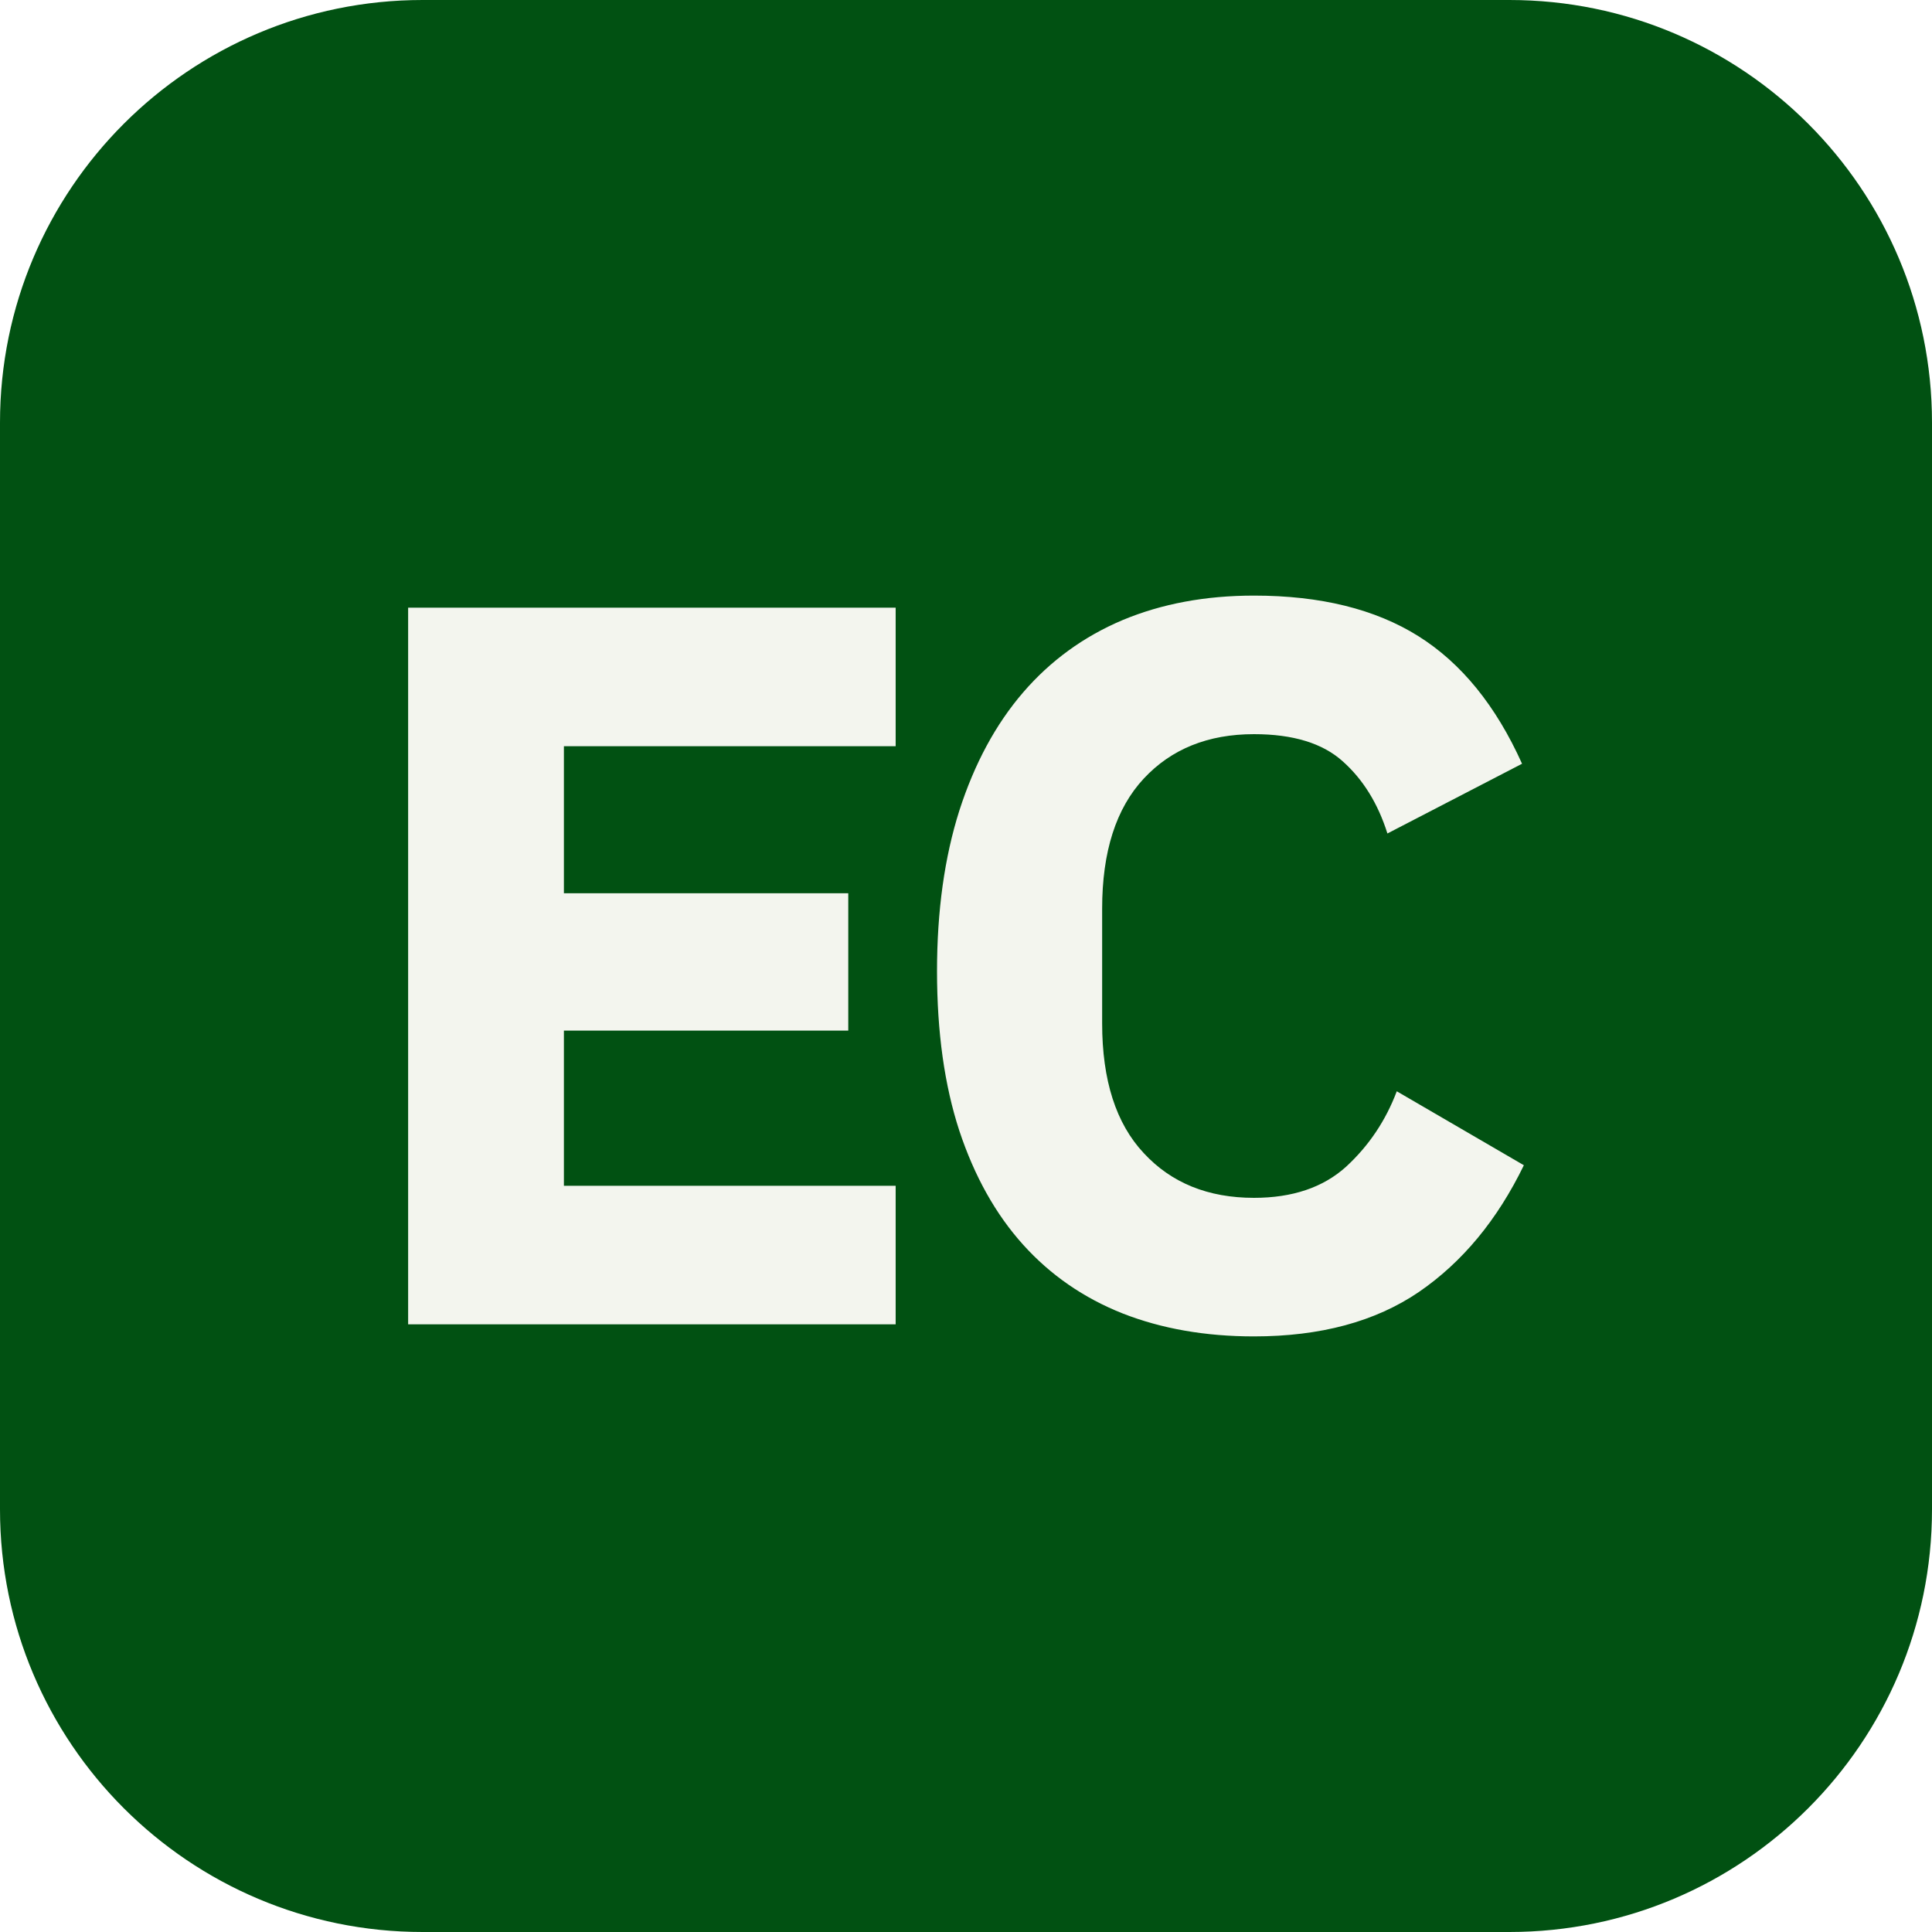
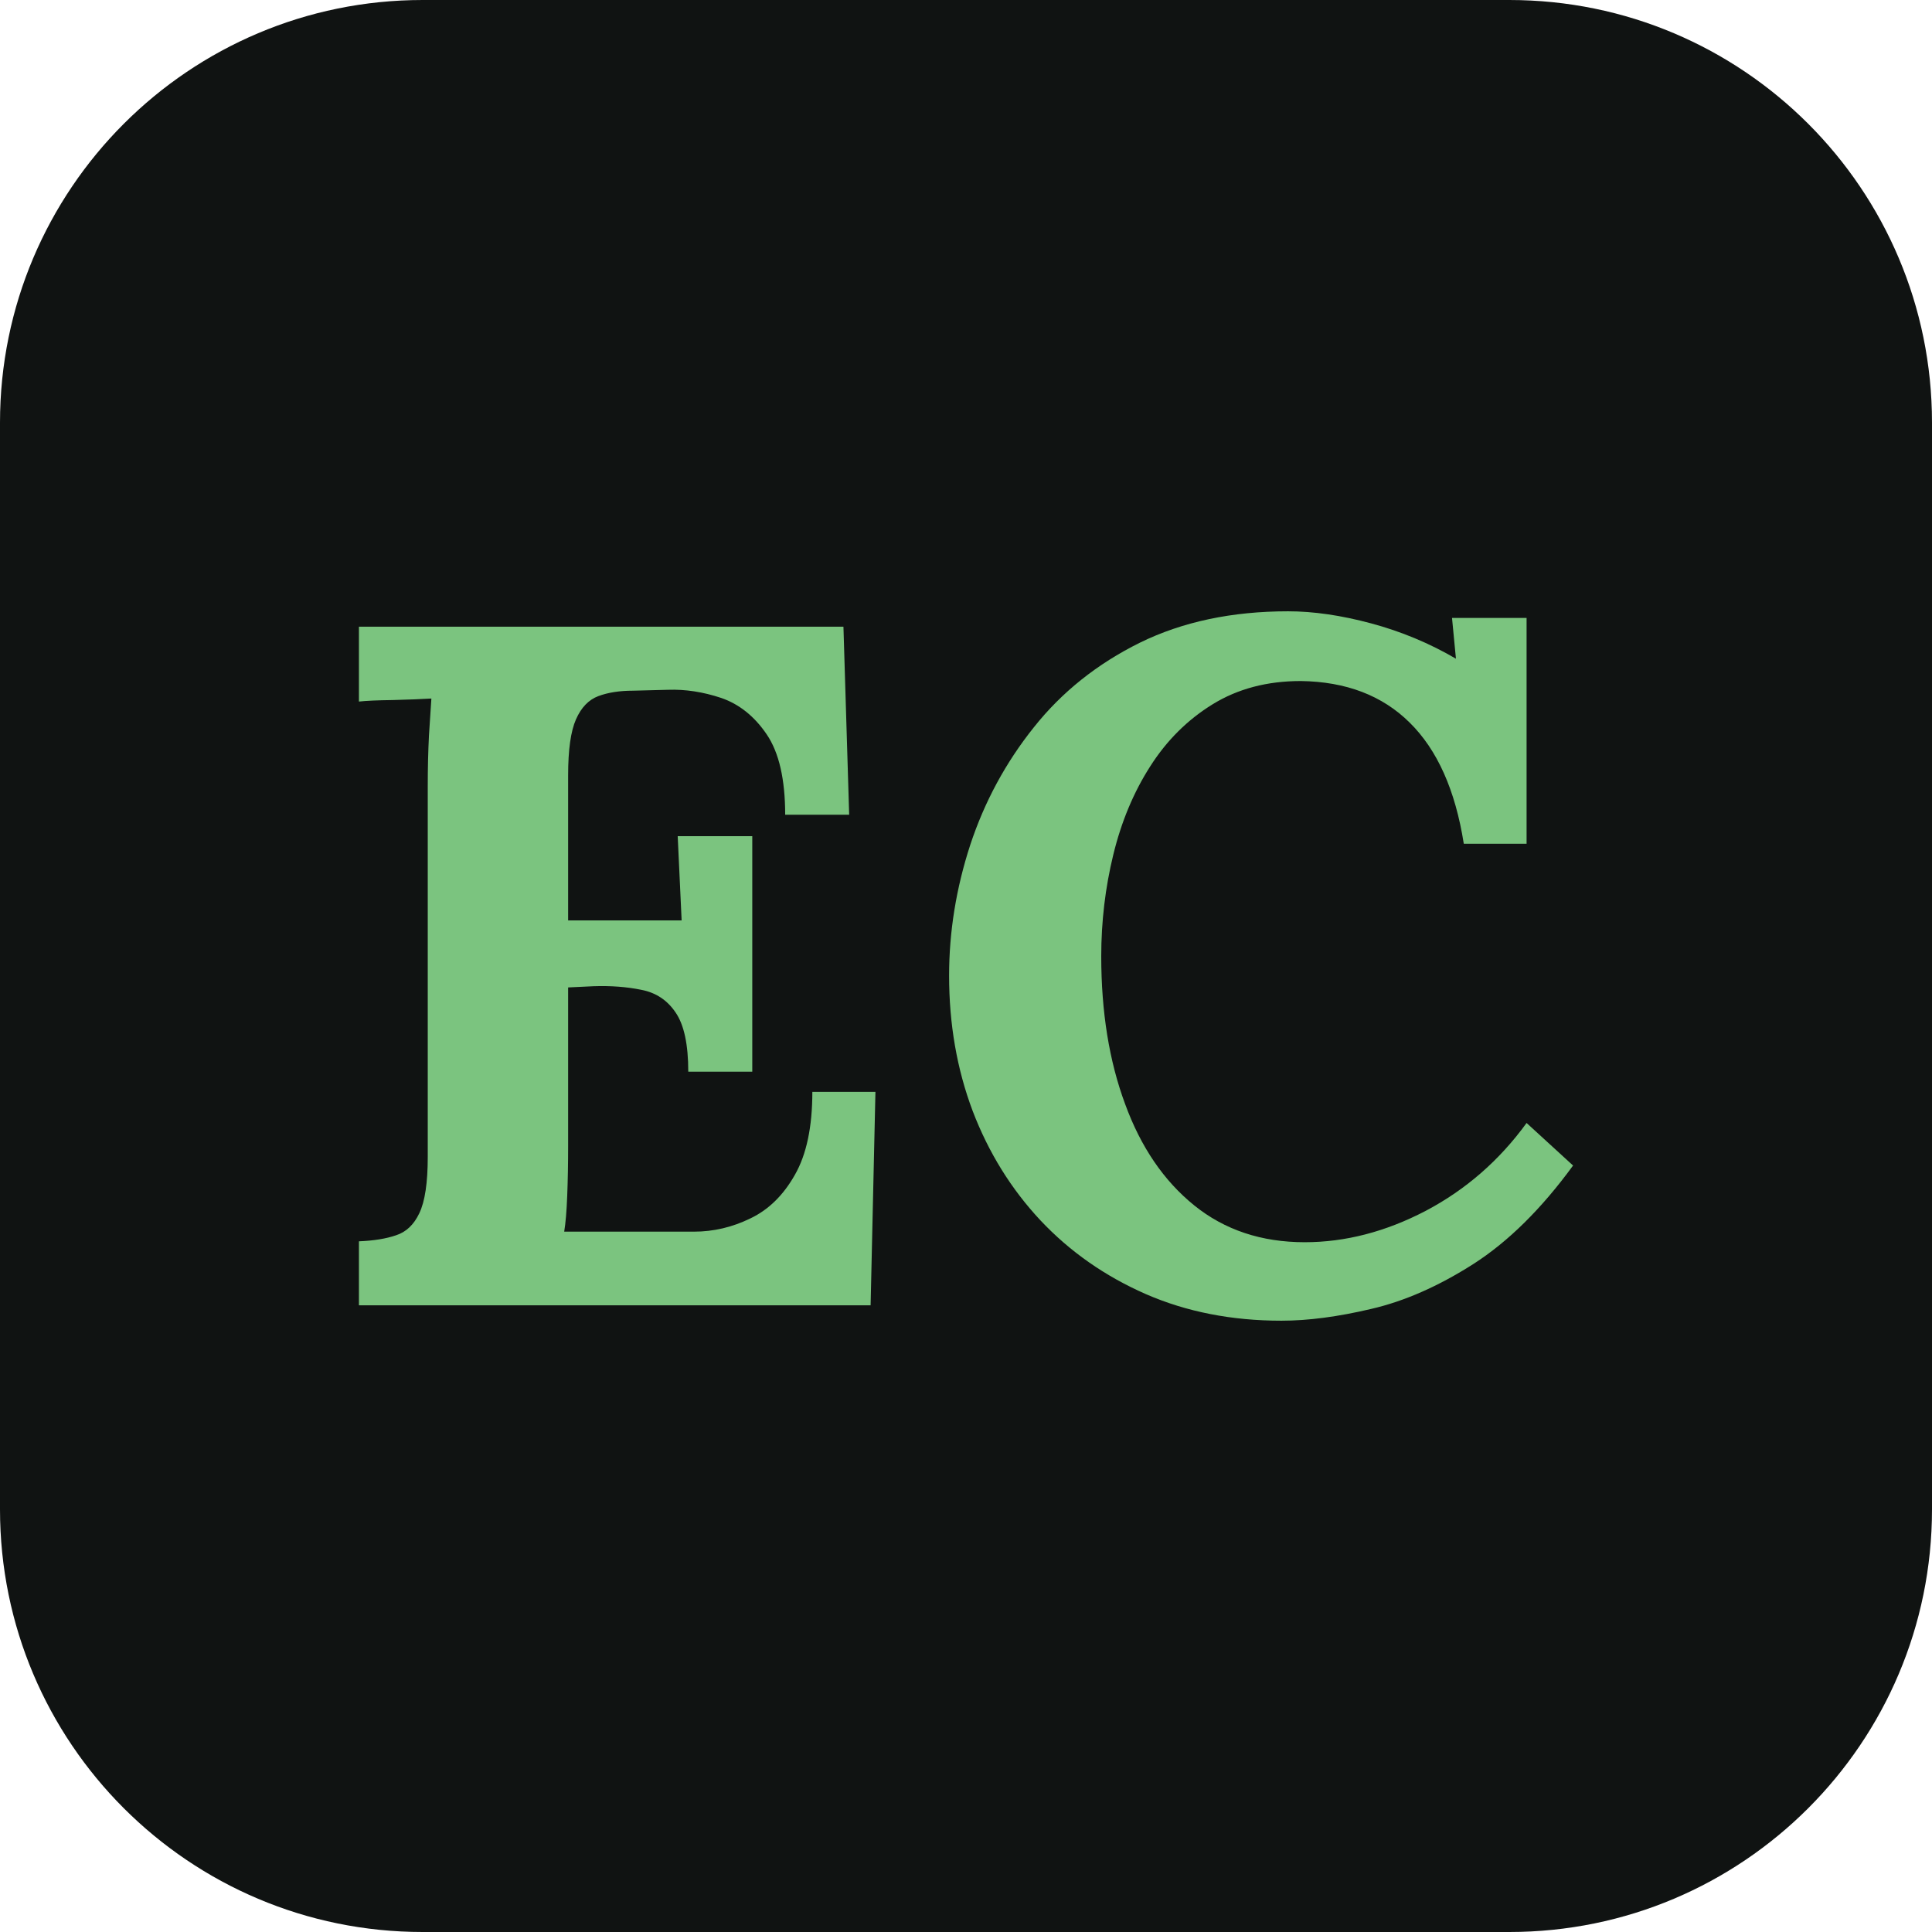
<svg xmlns="http://www.w3.org/2000/svg" viewBox="0 0 64 64">
-   <rect width="64" height="64" rx="14" fill="#015112" />
-   <path fill="#f3f5ee" d="M13.52 43.87V20.13H29.67V24.72H18.68V29.59H28.1V34.14H18.68V39.28H29.67V43.87ZM41.54 44.27Q39.13 44.27 37.19 43.51Q35.25 42.74 33.89 41.23Q32.53 39.72 31.78 37.46Q31.04 35.2 31.04 32.17Q31.04 29.18 31.78 26.85Q32.53 24.52 33.89 22.94Q35.25 21.36 37.19 20.54Q39.13 19.73 41.54 19.73Q44.84 19.73 46.98 21.07Q49.12 22.41 50.42 25.3L45.96 27.61Q45.49 26.12 44.48 25.22Q43.48 24.32 41.54 24.32Q39.26 24.32 37.89 25.79Q36.51 27.27 36.51 30.1V33.9Q36.51 36.73 37.89 38.2Q39.26 39.68 41.54 39.68Q43.45 39.68 44.59 38.65Q45.72 37.61 46.27 36.15L50.48 38.6Q49.16 41.32 47 42.8Q44.84 44.27 41.54 44.27Z" />
+   <rect width="64" height="64" rx="14" fill="#101312" />
+   <path fill="#7bc47f" d="M22.8 35.5Q22.8 34.15 22.38 33.54Q21.97 32.93 21.25 32.79Q20.52 32.64 19.66 32.67L18.82 32.71V37.97Q18.82 38.84 18.79 39.61Q18.76 40.38 18.69 40.8H22.99Q23.96 40.8 24.86 40.36Q25.76 39.93 26.33 38.92Q26.91 37.91 26.91 36.17H29L28.84 43.24H11.89V41.12Q12.63 41.09 13.12 40.92Q13.62 40.76 13.89 40.19Q14.17 39.61 14.17 38.32V26.03Q14.17 25.16 14.21 24.36Q14.26 23.56 14.29 23.14Q13.78 23.17 13.01 23.19Q12.24 23.2 11.89 23.24V20.76H27.94L28.13 26.99H26.01Q26.01 25.23 25.4 24.33Q24.79 23.43 23.89 23.12Q22.99 22.82 22.13 22.85L20.97 22.88Q20.3 22.88 19.82 23.06Q19.34 23.24 19.08 23.83Q18.82 24.42 18.82 25.68V30.49H22.58L22.45 27.7H24.92V35.5ZM48.49 27.95Q48.07 25.29 46.7 23.94Q45.34 22.59 43.09 22.56Q41.42 22.56 40.17 23.33Q38.92 24.1 38.1 25.39Q37.28 26.67 36.88 28.31Q36.48 29.95 36.48 31.68Q36.48 34.44 37.27 36.57Q38.05 38.71 39.56 39.93Q41.07 41.15 43.22 41.15Q45.24 41.15 47.23 40.11Q49.22 39.06 50.57 37.2L52.11 38.61Q50.54 40.76 48.81 41.87Q47.07 42.98 45.42 43.36Q43.77 43.75 42.45 43.75Q39.98 43.75 37.96 42.87Q35.93 41.98 34.47 40.43Q33.01 38.87 32.22 36.8Q31.44 34.73 31.44 32.32Q31.44 30.14 32.14 27.99Q32.85 25.84 34.25 24.09Q35.64 22.34 37.76 21.29Q39.88 20.25 42.67 20.25Q43.93 20.25 45.42 20.65Q46.91 21.05 48.23 21.82L48.1 20.47H50.57V27.95Z" />
</svg>
